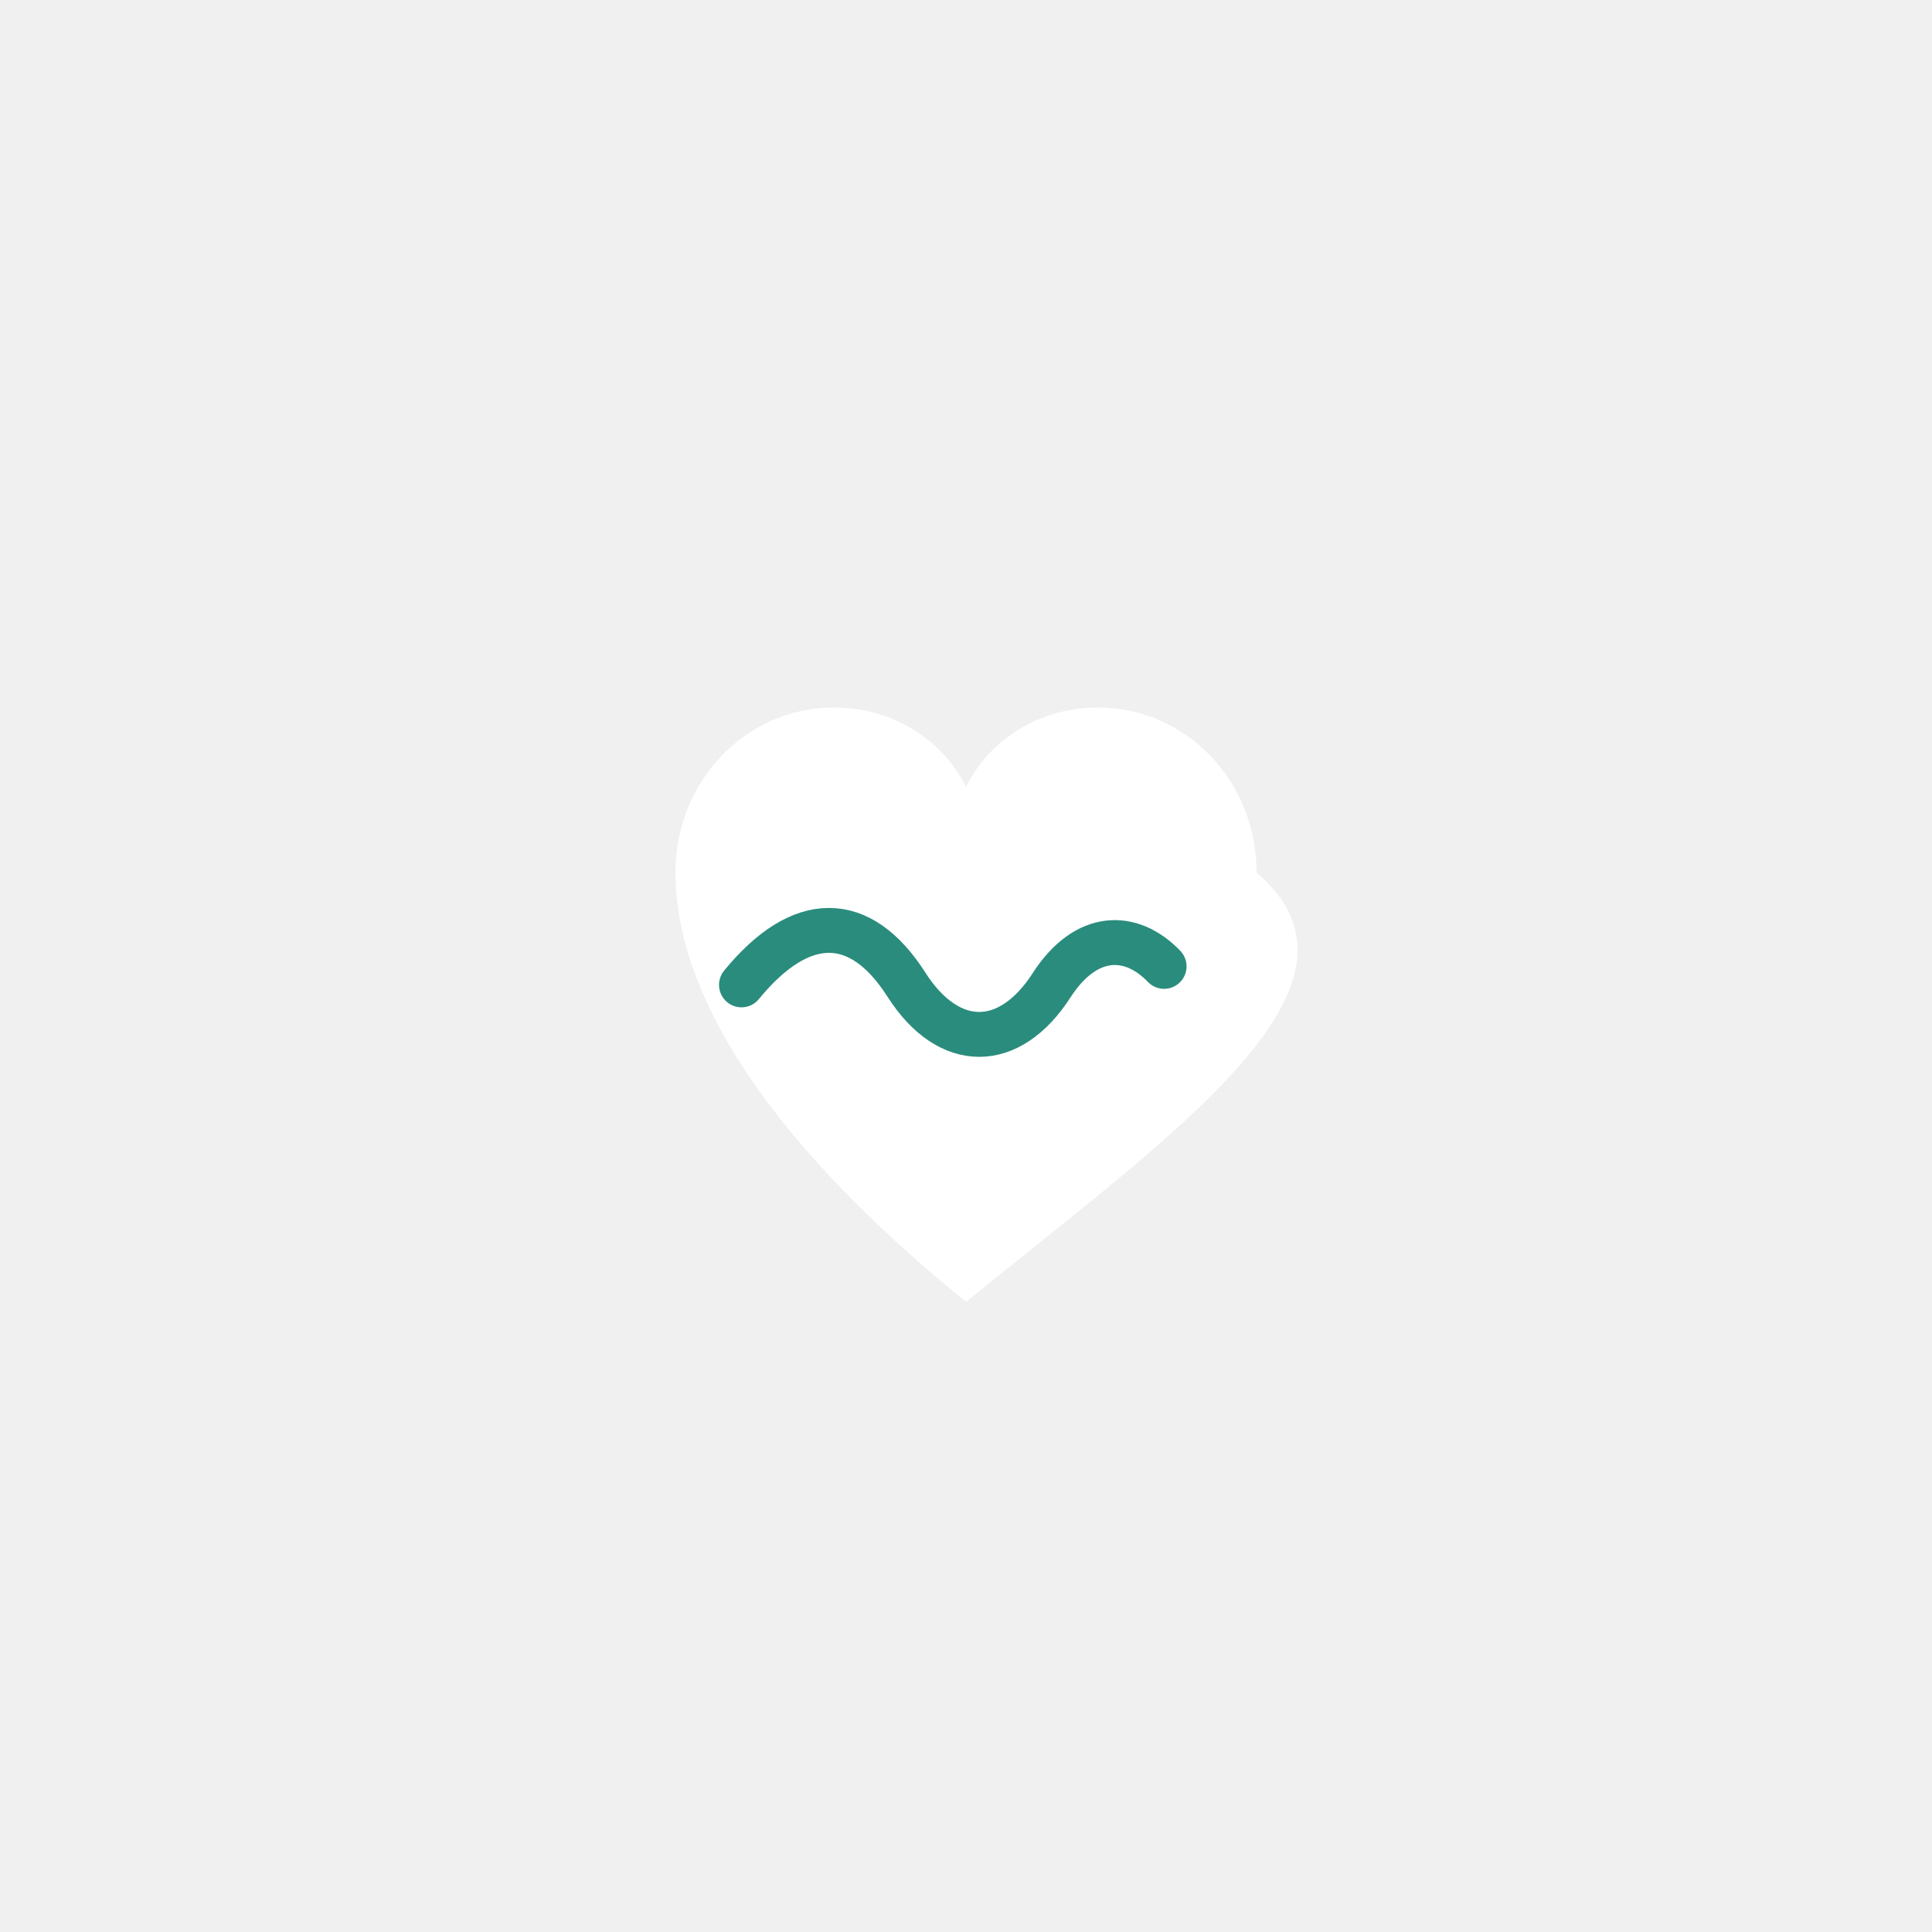
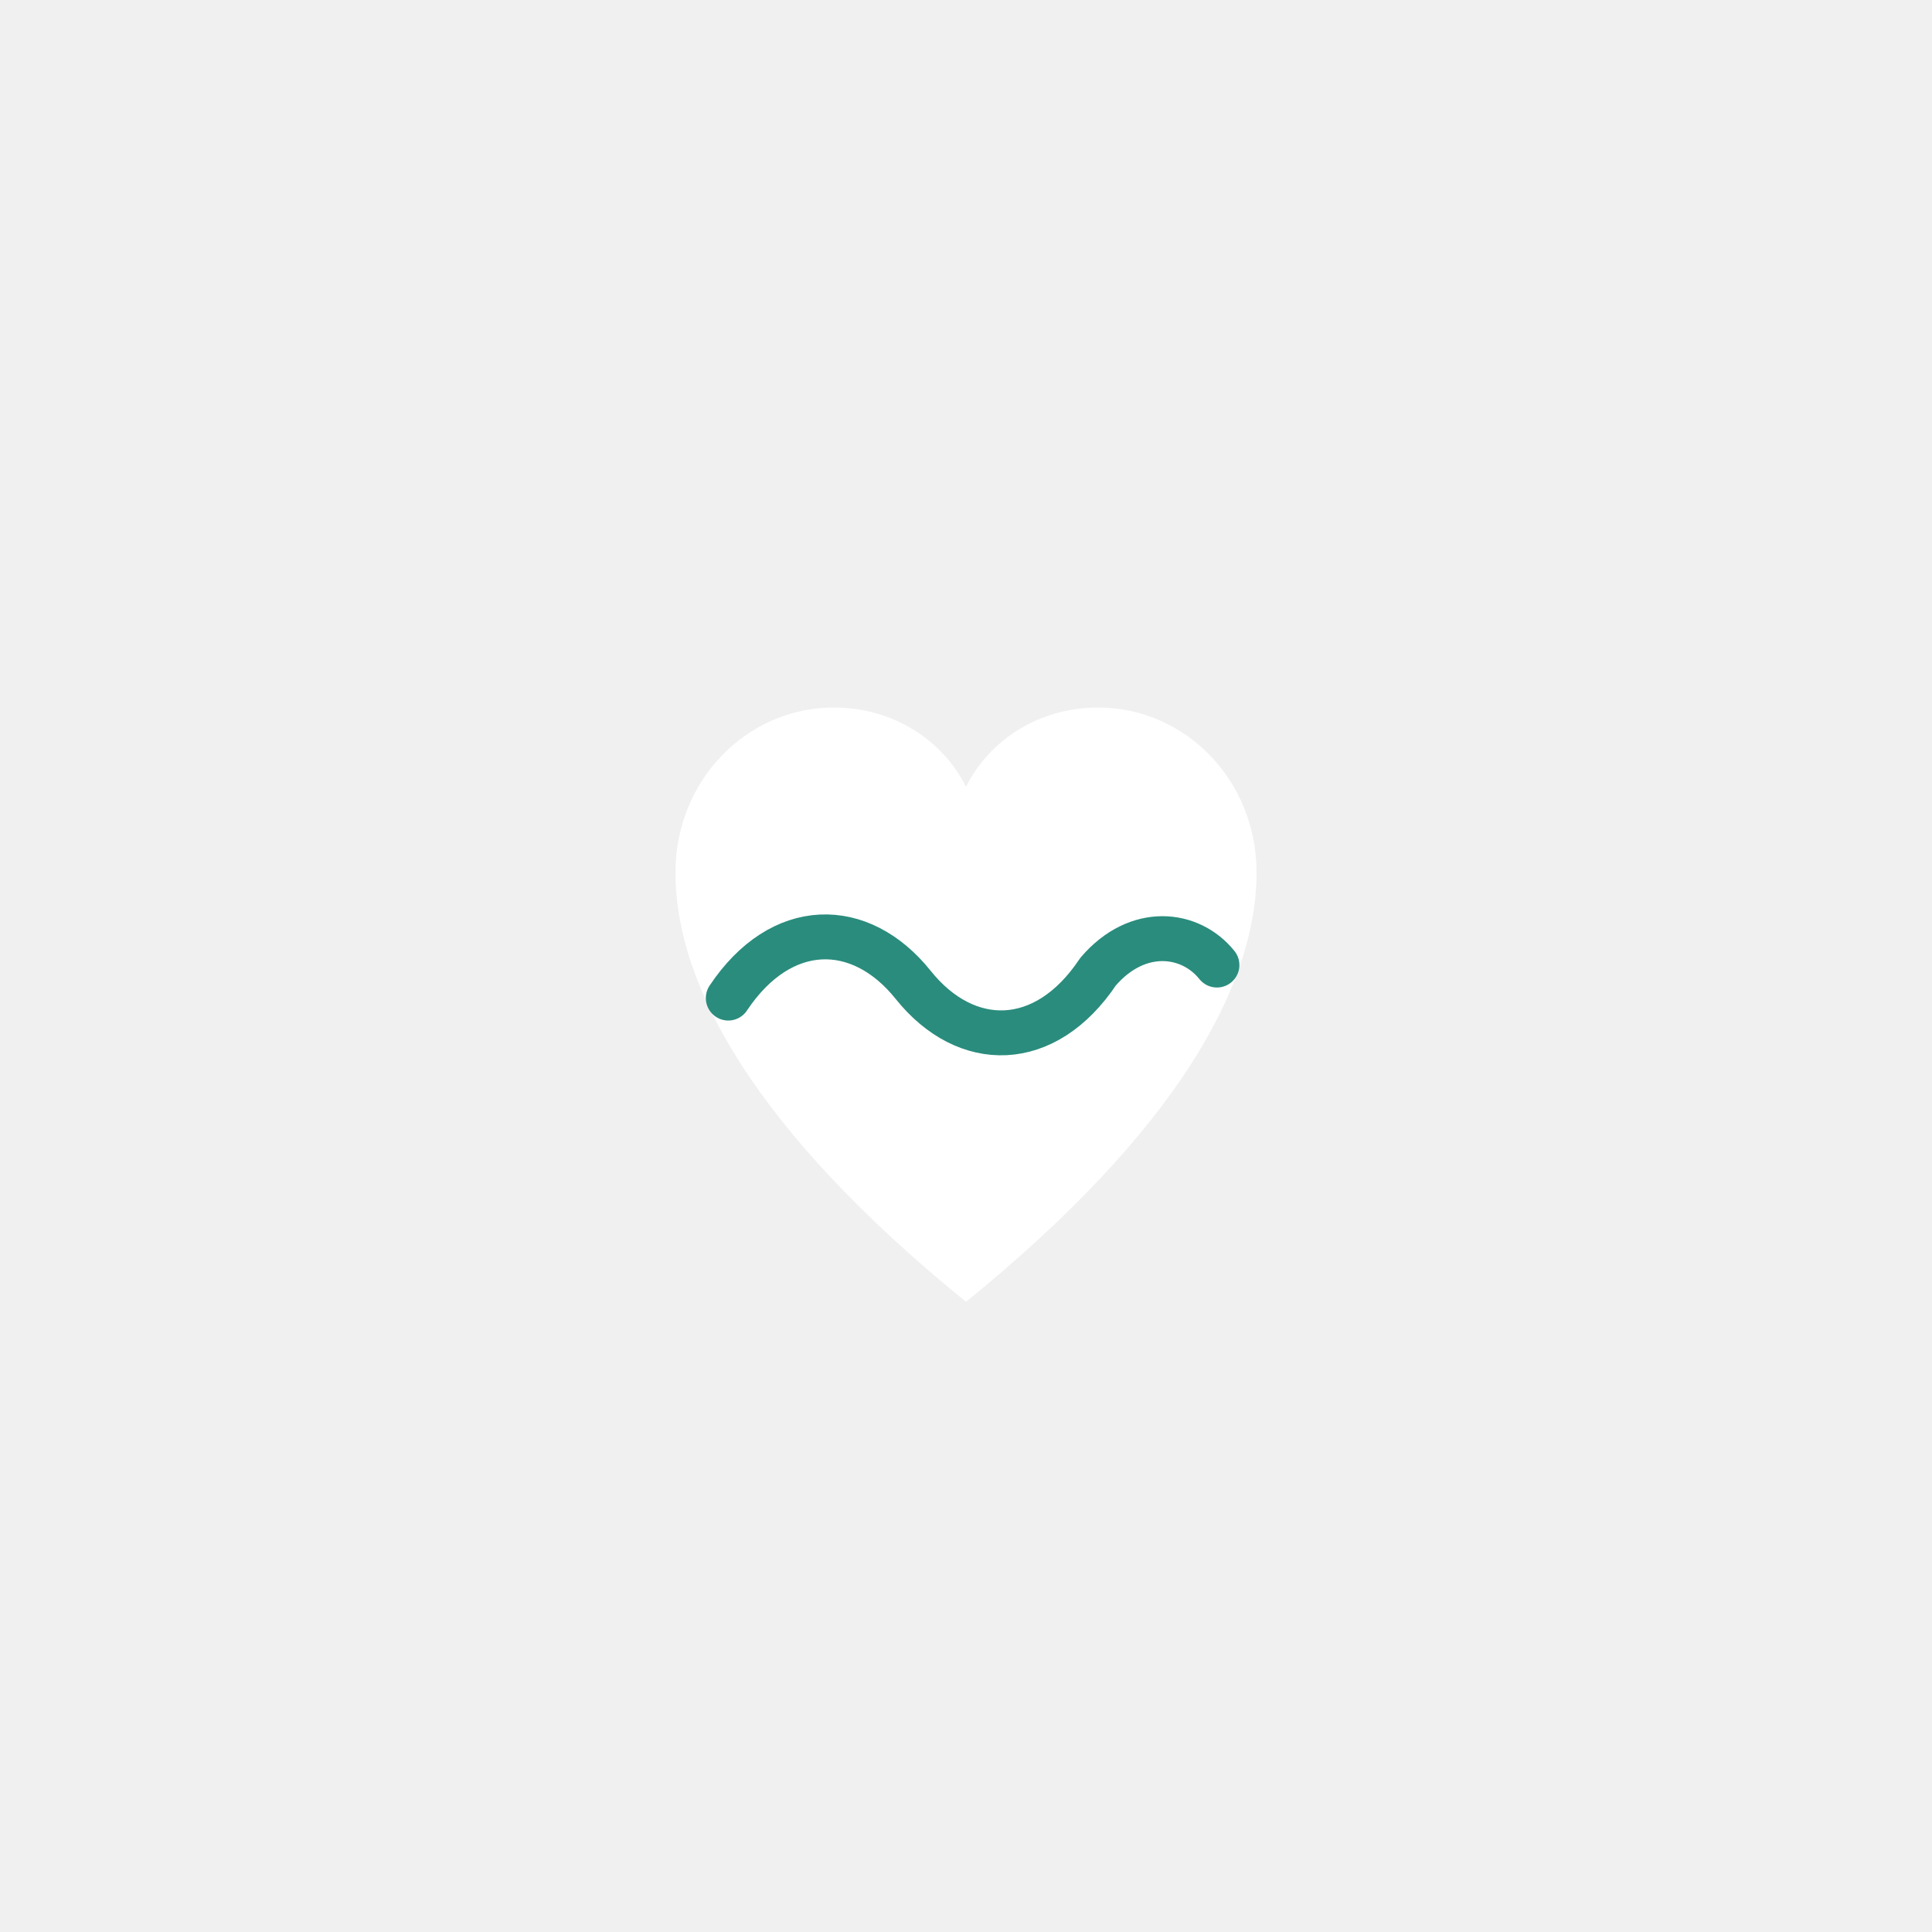
<svg xmlns="http://www.w3.org/2000/svg" width="1024" height="1024" viewBox="0 0 1024 1024">
  <g transform="translate(288,305) scale(7)">
-     <path d="M32 55C16 42 10 31 10 22.5 10 15.5 15.4 10 22 10c4.4 0 8.2 2.4 10 6 1.8-3.6 5.6-6 10-6 6.6 0 12 5.5 12 12.5C64 31 48 42 32 55Z" fill="#FFFFFF" />
-     <path d="M15 31c4.5-5.5 9-5.5 12.5 0 3.2 5 7.8 5 11 0 2.6-4 6-4 8.5-1.4" fill="none" stroke="#2A8C7D" stroke-width="3.4" stroke-linecap="round" stroke-linejoin="round" />
+     <path d="M32 55C16 42 10 31 10 22.5 10 15.5 15.4 10 22 10c4.4 0 8.2 2.4 10 6 1.8-3.6 5.6-6 10-6 6.6 0 12 5.5 12 12.5C54 31 48 42 32 55Z" fill="#FFFFFF" />
+     <path d="M14 32 C18 26 24 26 28 31 C32 36 38 36 42 30 C45 26.5 49 27 51 29.5" fill="none" stroke="#2A8C7D" stroke-width="3.4" stroke-linecap="round" stroke-linejoin="round" />
  </g>
</svg>
